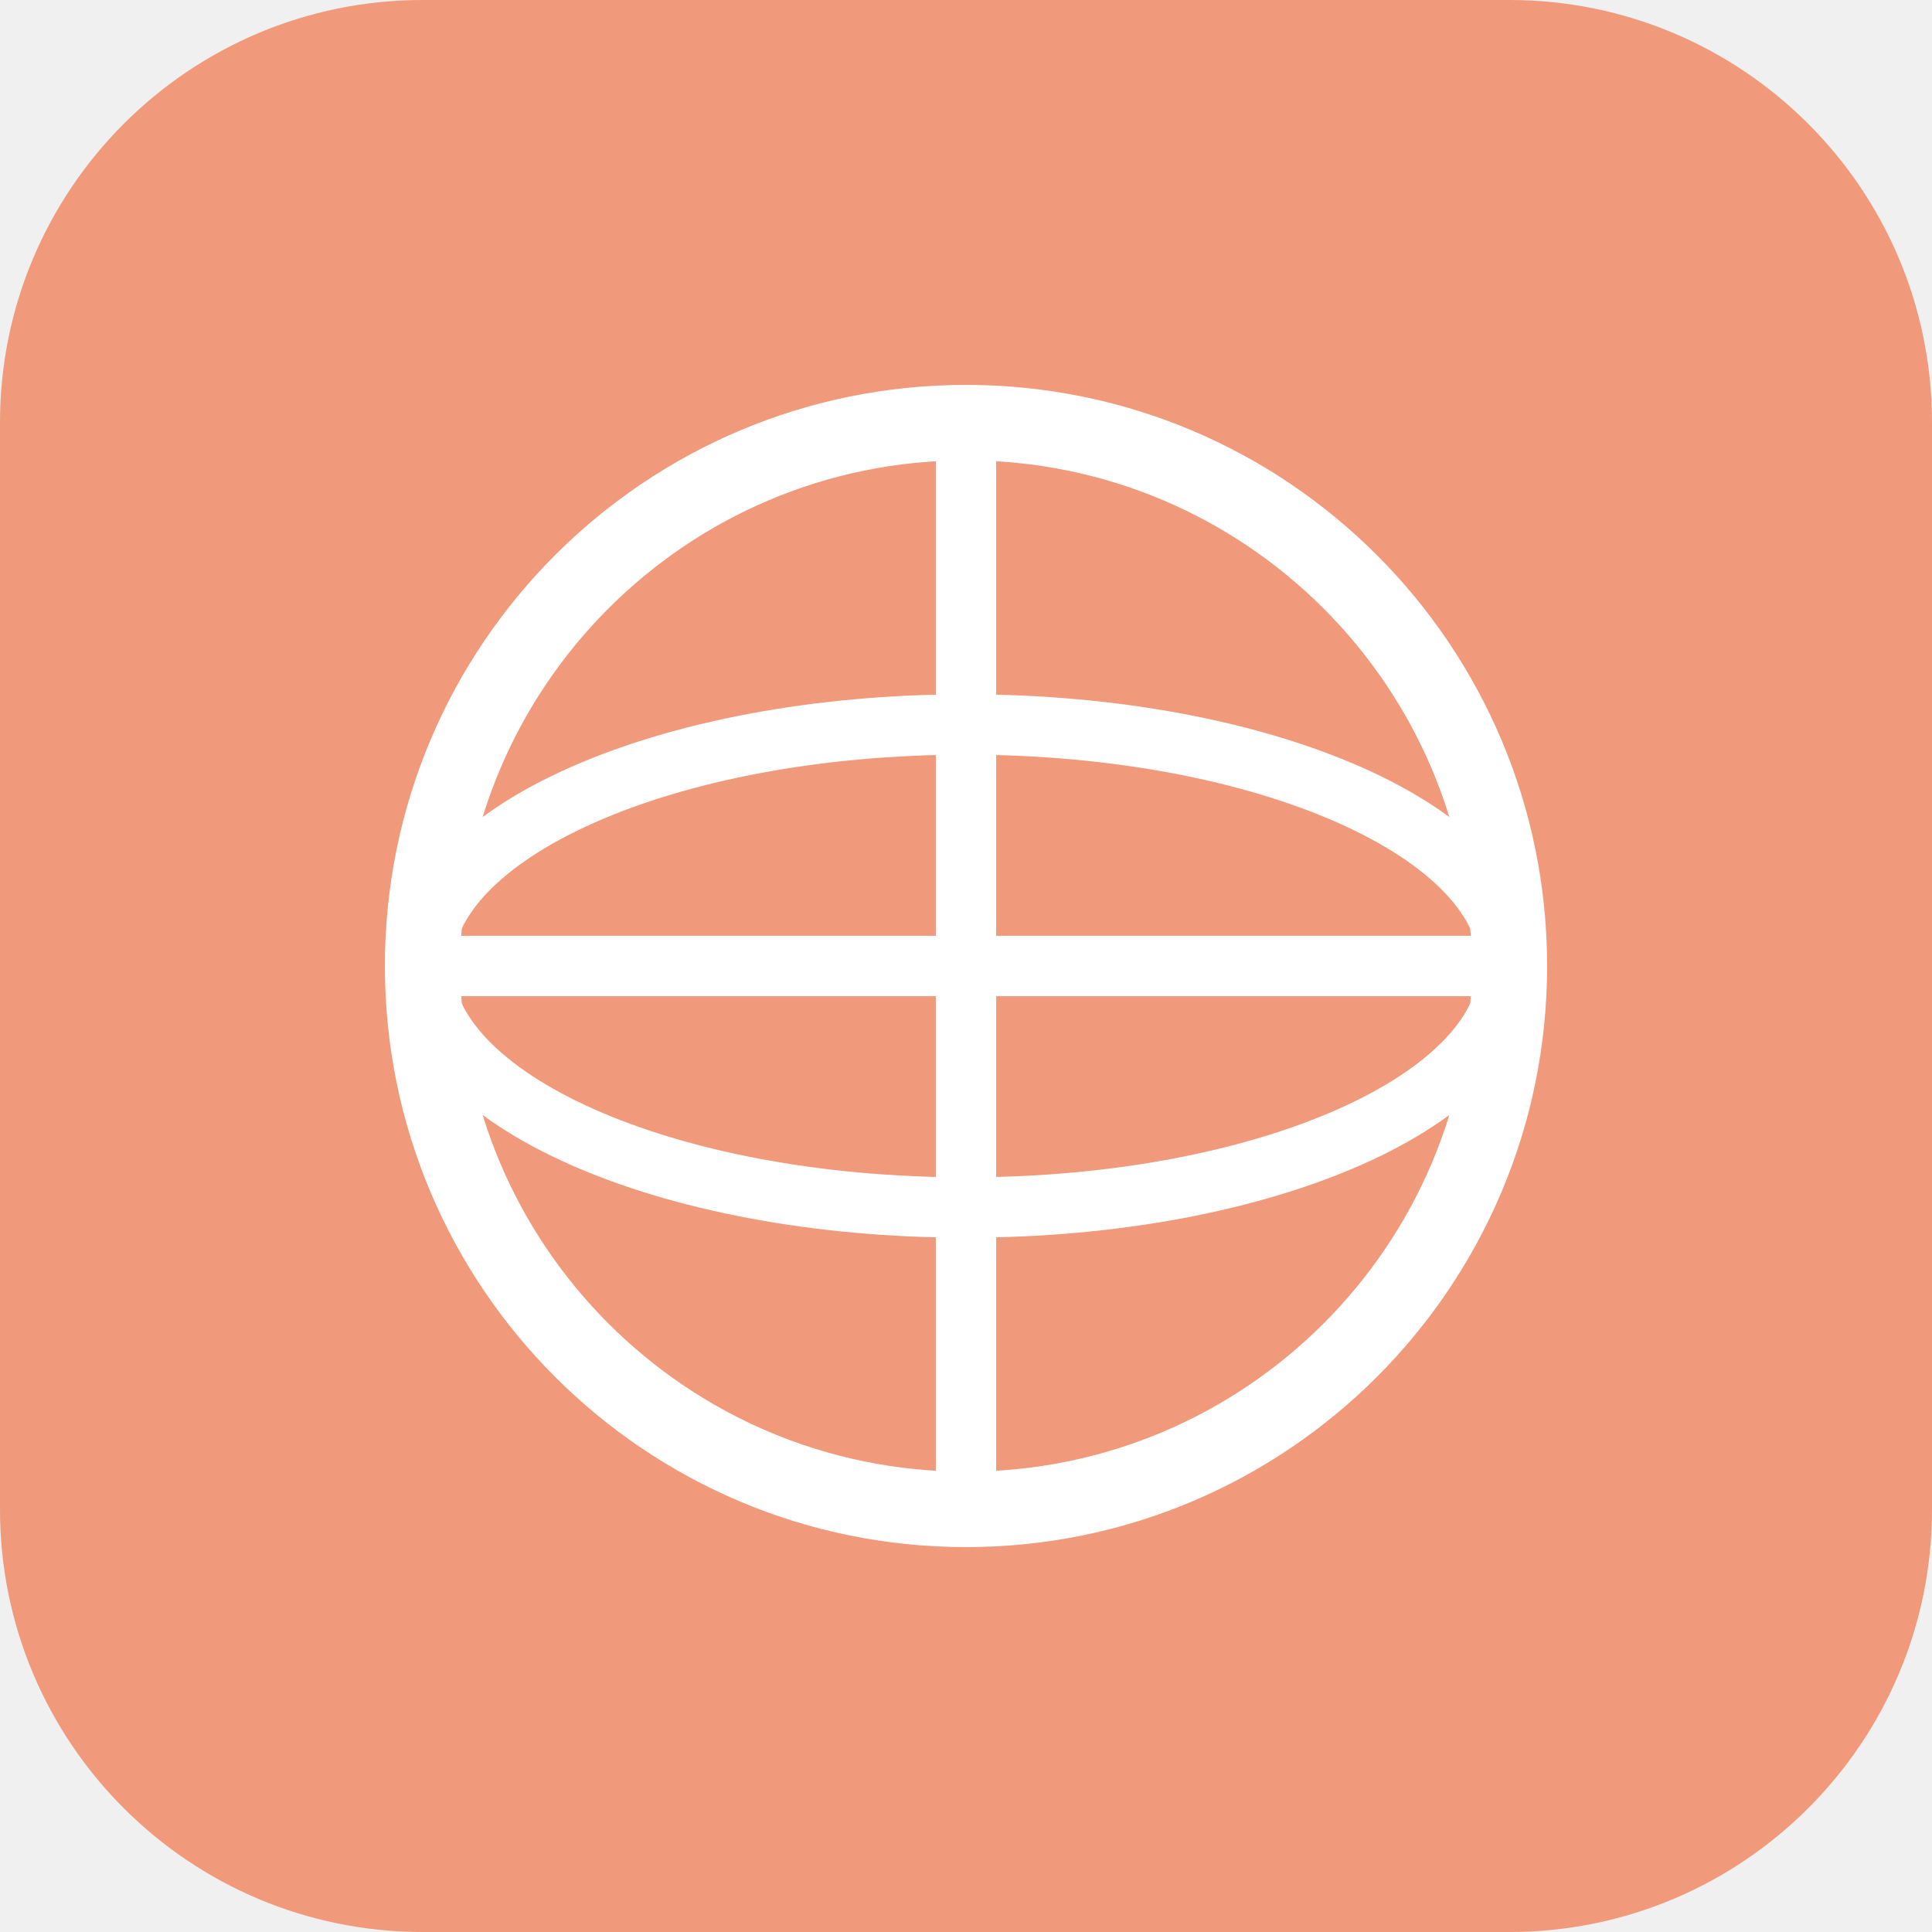
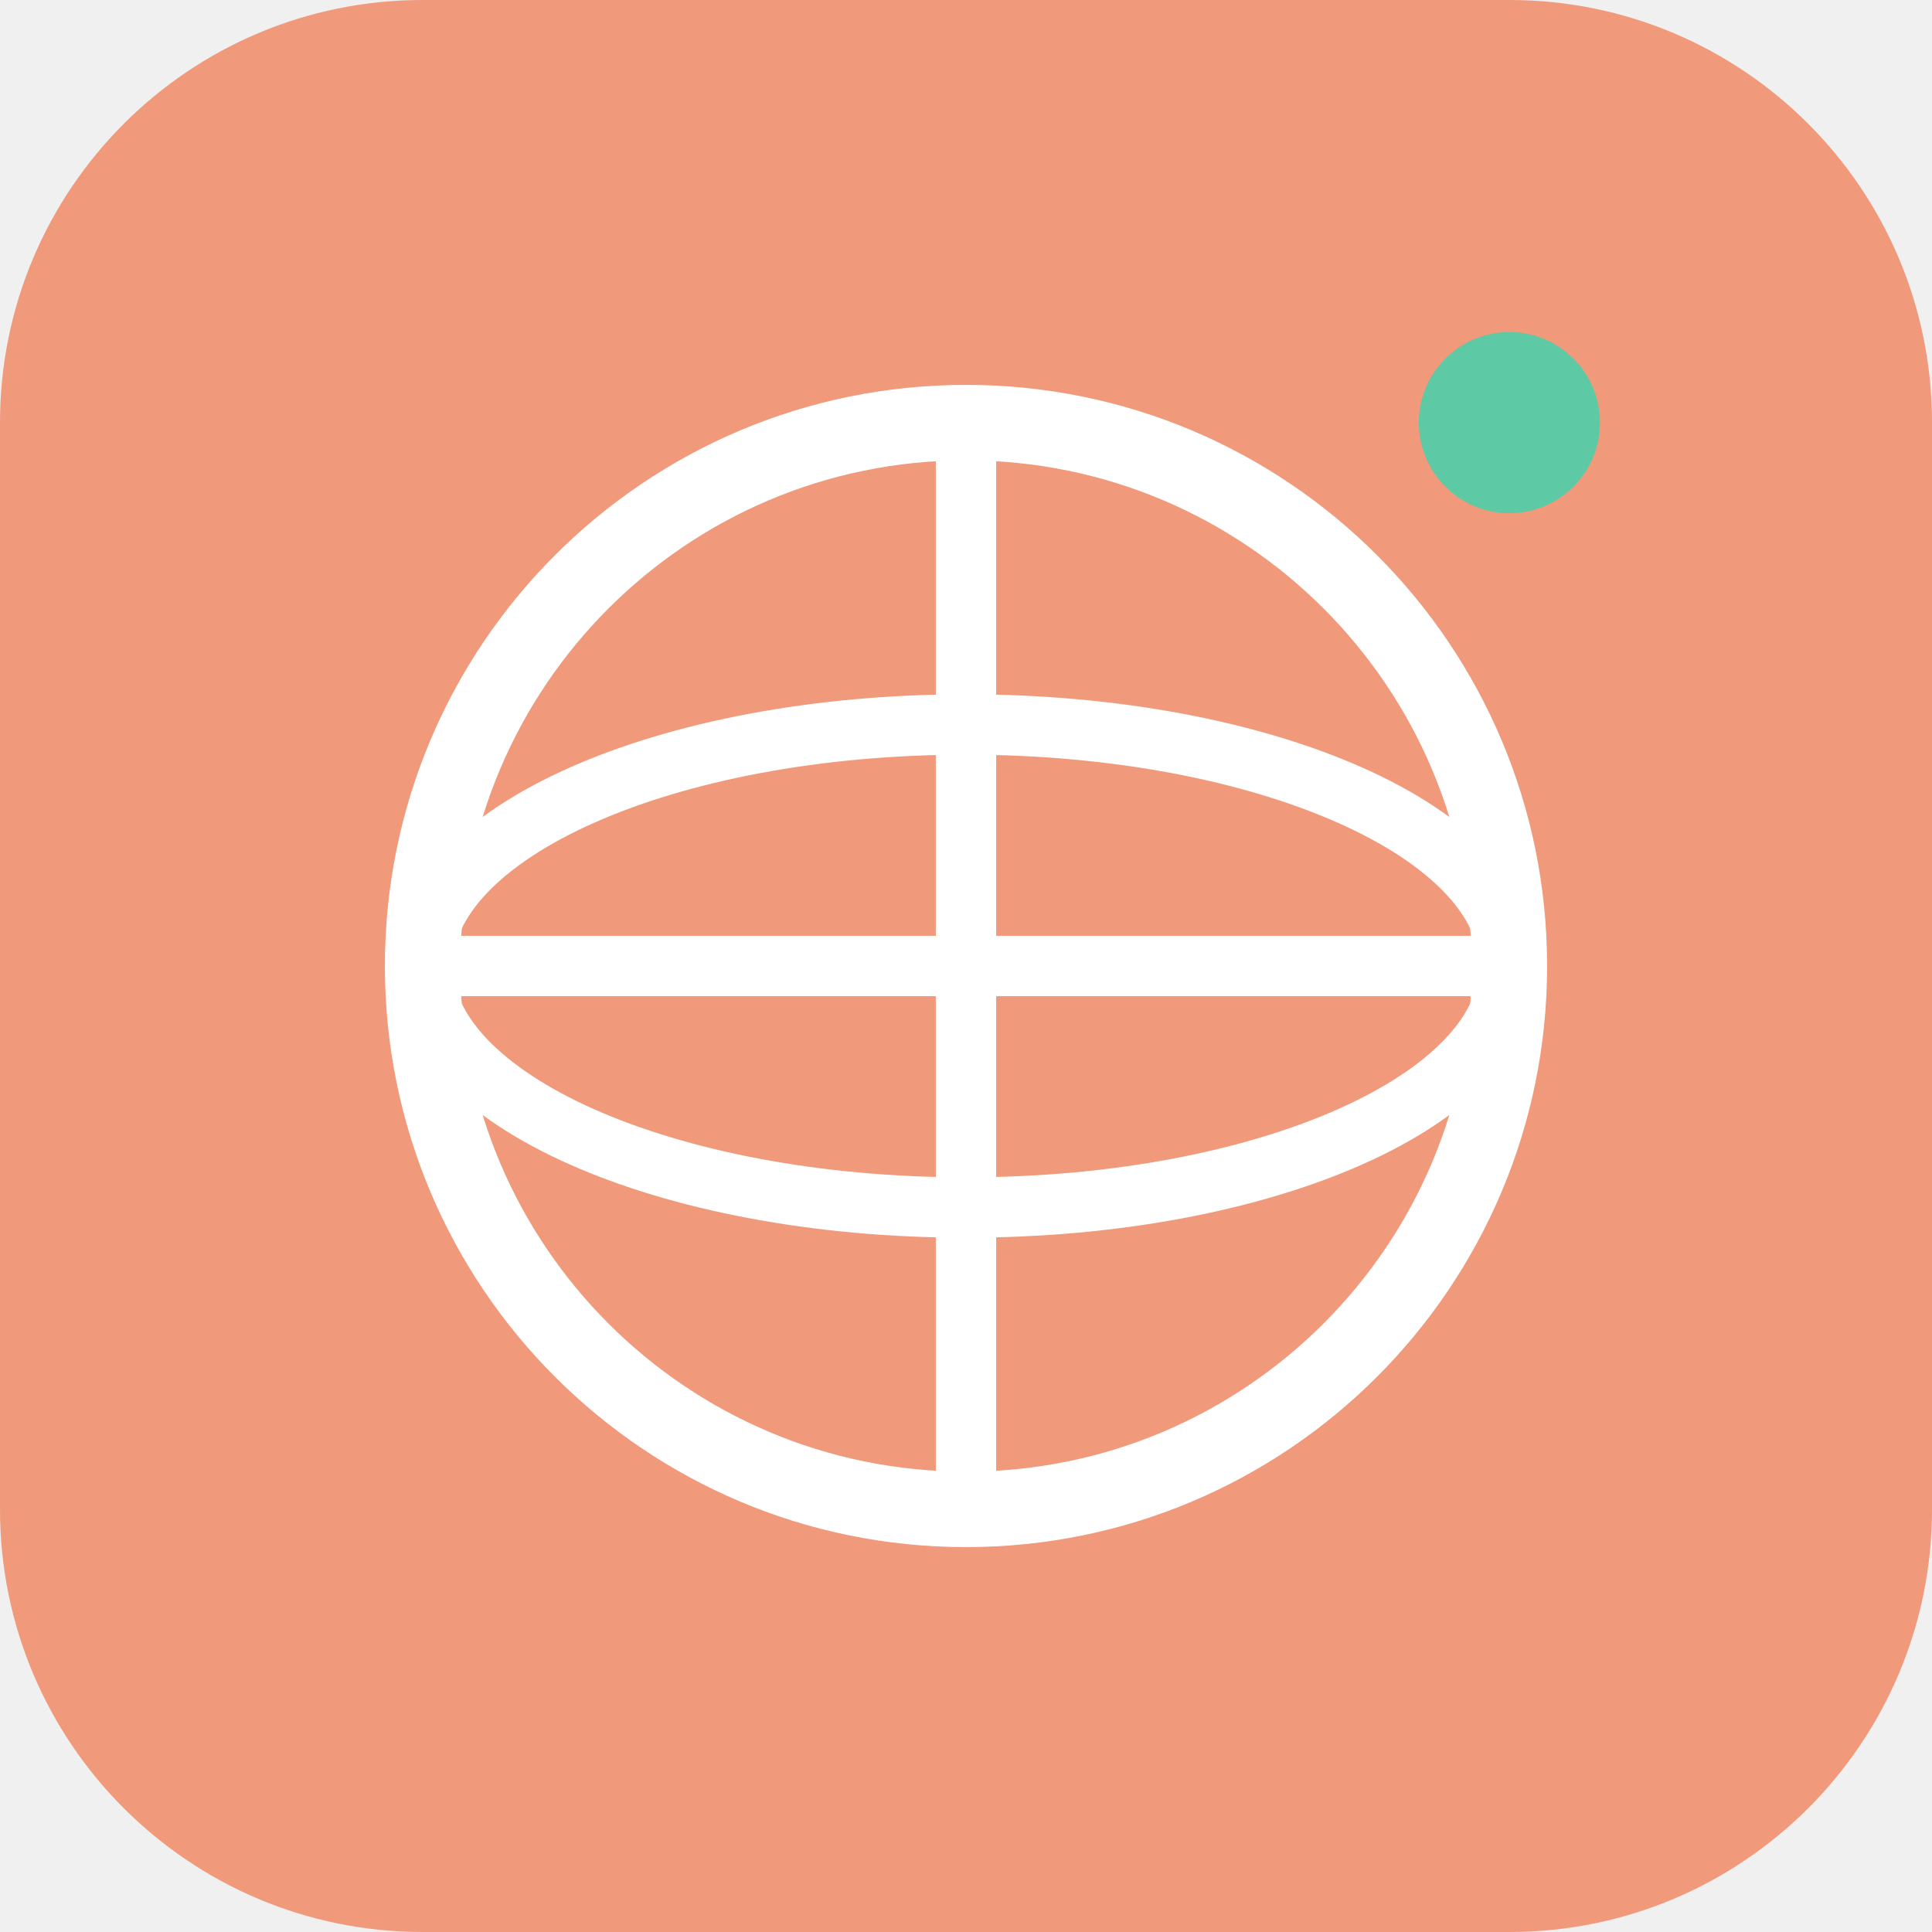
<svg xmlns="http://www.w3.org/2000/svg" viewBox="0 0 64 64">
  <rect width="64" height="64" rx="14" fill="#F0997B" />
+   <circle cx="50" cy="14" r="3" fill="#5DCAA5" />
  <circle cx="32" cy="32" r="18" fill="none" stroke="#fff" stroke-width="2.5" />
  <ellipse cx="32" cy="32" rx="18" ry="8" fill="none" stroke="#fff" stroke-width="2" />
  <line x1="14" y1="32" x2="50" y2="32" stroke="#fff" stroke-width="2" />
  <line x1="32" y1="14" x2="32" y2="50" stroke="#fff" stroke-width="2" />
</svg>
